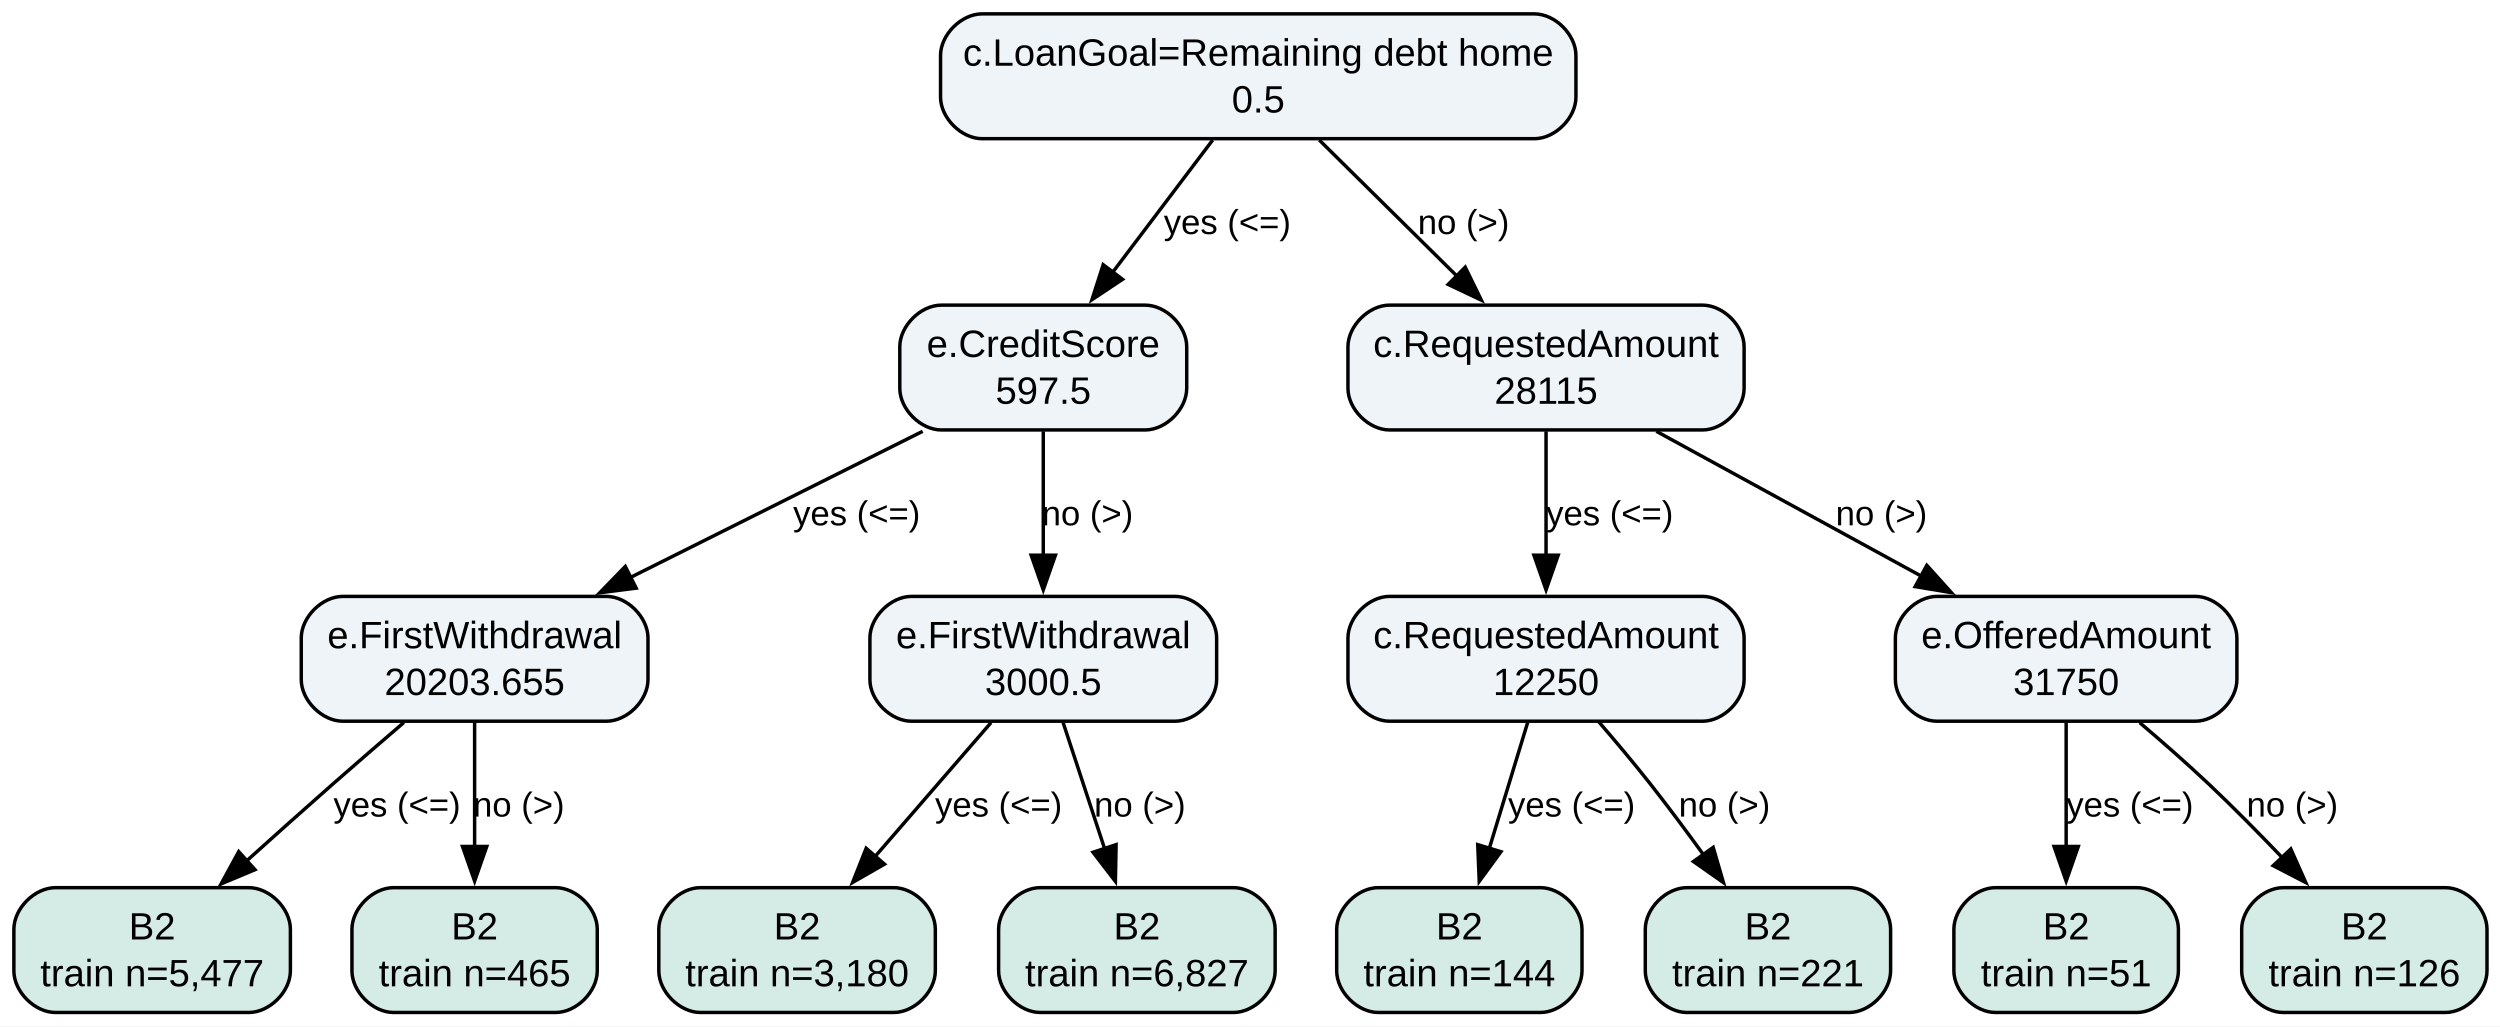
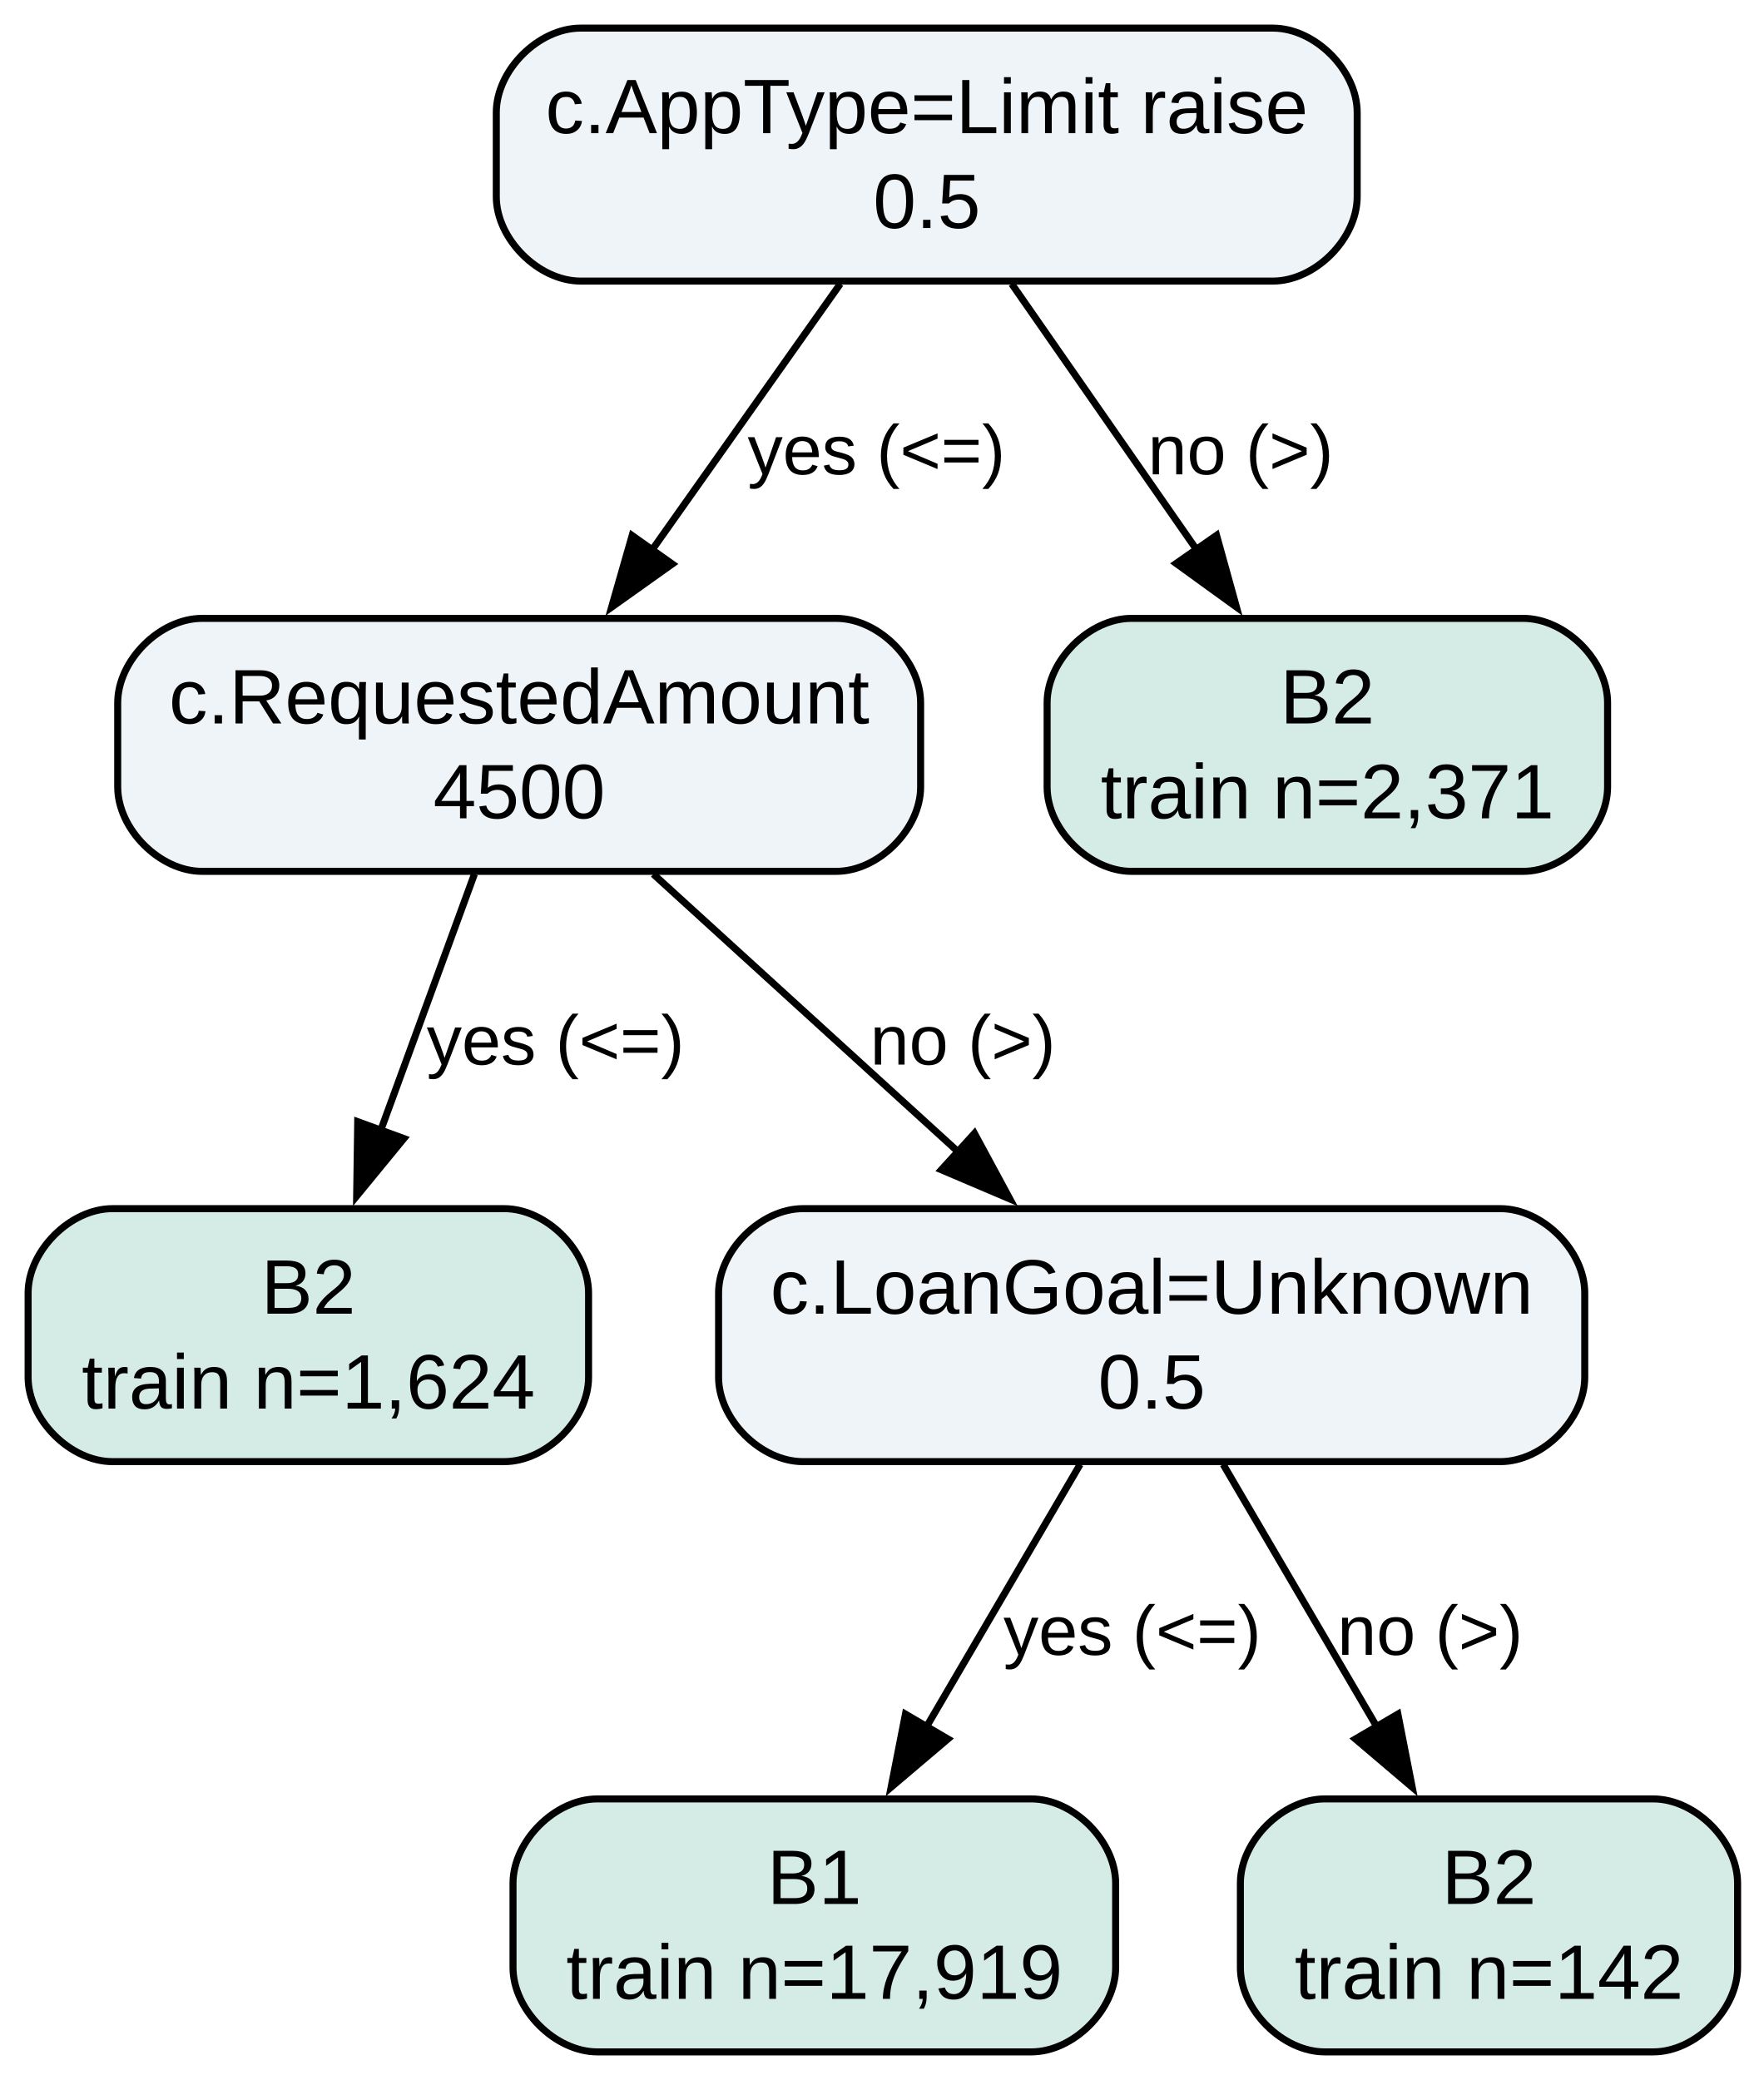
- <svg xmlns="http://www.w3.org/2000/svg" width="721pt" height="296pt" viewBox="0.00 0.00 721.00 296.00">
+ <svg xmlns="http://www.w3.org/2000/svg" width="251pt" height="296pt" viewBox="0.00 0.00 251.00 296.00">
  <g id="graph0" class="graph" transform="scale(1 1) rotate(0) translate(4 292)">
-     <polygon fill="white" stroke="none" points="-4,4 -4,-292 717.25,-292 717.25,4 -4,4" />
+     <polygon fill="white" stroke="none" points="-4,4 -4,-292 247.25,-292 247.25,4 -4,4" />
    <g id="node1" class="node">
-       <path fill="#eef4f8" stroke="black" d="M438.5,-288C438.5,-288 279.25,-288 279.25,-288 273.25,-288 267.25,-282 267.25,-276 267.25,-276 267.25,-264 267.25,-264 267.25,-258 273.25,-252 279.25,-252 279.25,-252 438.5,-252 438.5,-252 444.5,-252 450.5,-258 450.5,-264 450.5,-264 450.5,-276 450.5,-276 450.5,-282 444.5,-288 438.5,-288" />
-       <text xml:space="preserve" text-anchor="middle" x="358.88" y="-273.05" font-family="Arial" font-size="11.00">c.LoanGoal=Remaining debt home</text>
-       <text xml:space="preserve" text-anchor="middle" x="358.88" y="-259.55" font-family="Arial" font-size="11.00">0.5</text>
+       <path fill="#eef4f8" stroke="black" d="M177.12,-288C177.12,-288 78.62,-288 78.62,-288 72.62,-288 66.62,-282 66.62,-276 66.62,-276 66.62,-264 66.62,-264 66.62,-258 72.62,-252 78.62,-252 78.62,-252 177.12,-252 177.12,-252 183.12,-252 189.12,-258 189.12,-264 189.12,-264 189.12,-276 189.12,-276 189.12,-282 183.12,-288 177.12,-288" />
+       <text xml:space="preserve" text-anchor="middle" x="127.88" y="-273.05" font-family="Arial" font-size="11.00">c.AppType=Limit raise</text>
+       <text xml:space="preserve" text-anchor="middle" x="127.88" y="-259.55" font-family="Arial" font-size="11.00">0.5</text>
    </g>
    <g id="node2" class="node">
-       <path fill="#eef4f8" stroke="black" d="M326.25,-204C326.25,-204 267.5,-204 267.5,-204 261.5,-204 255.5,-198 255.5,-192 255.5,-192 255.5,-180 255.5,-180 255.5,-174 261.5,-168 267.5,-168 267.5,-168 326.25,-168 326.25,-168 332.25,-168 338.25,-174 338.25,-180 338.25,-180 338.25,-192 338.25,-192 338.25,-198 332.25,-204 326.25,-204" />
-       <text xml:space="preserve" text-anchor="middle" x="296.88" y="-189.05" font-family="Arial" font-size="11.00">e.CreditScore</text>
-       <text xml:space="preserve" text-anchor="middle" x="296.88" y="-175.55" font-family="Arial" font-size="11.00">597.5</text>
+       <path fill="#eef4f8" stroke="black" d="M115,-204C115,-204 24.75,-204 24.75,-204 18.75,-204 12.75,-198 12.75,-192 12.75,-192 12.75,-180 12.75,-180 12.75,-174 18.75,-168 24.75,-168 24.75,-168 115,-168 115,-168 121,-168 127,-174 127,-180 127,-180 127,-192 127,-192 127,-198 121,-204 115,-204" />
+       <text xml:space="preserve" text-anchor="middle" x="69.88" y="-189.05" font-family="Arial" font-size="11.00">c.RequestedAmount</text>
+       <text xml:space="preserve" text-anchor="middle" x="69.88" y="-175.55" font-family="Arial" font-size="11.00">4500</text>
    </g>
    <g id="edge1" class="edge">
-       <path fill="none" stroke="black" d="M345.73,-251.61C337.34,-240.52 326.31,-225.94 316.86,-213.43" />
-       <polygon fill="black" stroke="black" points="319.74,-211.44 310.92,-205.57 314.16,-215.66 319.74,-211.44" />
-       <text xml:space="preserve" text-anchor="middle" x="349.96" y="-224.5" font-family="Arial" font-size="10.00">yes (&lt;=)</text>
+       <path fill="none" stroke="black" d="M115.57,-251.61C107.73,-240.52 97.42,-225.94 88.57,-213.43" />
+       <polygon fill="black" stroke="black" points="91.66,-211.74 83.03,-205.6 85.95,-215.79 91.66,-211.74" />
+       <text xml:space="preserve" text-anchor="middle" x="120.72" y="-224.5" font-family="Arial" font-size="10.00">yes (&lt;=)</text>
    </g>
-     <g id="node9" class="node">
-       <path fill="#eef4f8" stroke="black" d="M487,-204C487,-204 396.75,-204 396.75,-204 390.75,-204 384.75,-198 384.75,-192 384.75,-192 384.75,-180 384.75,-180 384.75,-174 390.75,-168 396.75,-168 396.75,-168 487,-168 487,-168 493,-168 499,-174 499,-180 499,-180 499,-192 499,-192 499,-198 493,-204 487,-204" />
-       <text xml:space="preserve" text-anchor="middle" x="441.88" y="-189.05" font-family="Arial" font-size="11.00">c.RequestedAmount</text>
-       <text xml:space="preserve" text-anchor="middle" x="441.88" y="-175.55" font-family="Arial" font-size="11.00">28115</text>
+     <g id="node7" class="node">
+       <path fill="#d5ece6" stroke="black" d="M212.75,-204C212.75,-204 157,-204 157,-204 151,-204 145,-198 145,-192 145,-192 145,-180 145,-180 145,-174 151,-168 157,-168 157,-168 212.75,-168 212.75,-168 218.75,-168 224.75,-174 224.75,-180 224.75,-180 224.75,-192 224.75,-192 224.75,-198 218.75,-204 212.75,-204" />
+       <text xml:space="preserve" text-anchor="middle" x="184.88" y="-189.05" font-family="Arial" font-size="11.00">B2</text>
+       <text xml:space="preserve" text-anchor="middle" x="184.88" y="-175.55" font-family="Arial" font-size="11.00">train n=2,371</text>
    </g>
-     <g id="edge8" class="edge">
-       <path fill="none" stroke="black" d="M376.48,-251.61C388.03,-240.19 403.34,-225.08 416.23,-212.33" />
-       <polygon fill="black" stroke="black" points="418.57,-214.95 423.22,-205.43 413.65,-209.97 418.57,-214.95" />
-       <text xml:space="preserve" text-anchor="middle" x="418.09" y="-224.5" font-family="Arial" font-size="10.00">no (&gt;)</text>
+     <g id="edge6" class="edge">
+       <path fill="none" stroke="black" d="M139.96,-251.61C147.6,-240.63 157.61,-226.22 166.25,-213.8" />
+       <polygon fill="black" stroke="black" points="169.11,-215.82 171.94,-205.61 163.36,-211.82 169.11,-215.82" />
+       <text xml:space="preserve" text-anchor="middle" x="172.54" y="-224.5" font-family="Arial" font-size="10.00">no (&gt;)</text>
    </g>
    <g id="node3" class="node">
-       <path fill="#eef4f8" stroke="black" d="M170.88,-120C170.88,-120 94.88,-120 94.88,-120 88.88,-120 82.88,-114 82.88,-108 82.88,-108 82.88,-96 82.88,-96 82.88,-90 88.88,-84 94.88,-84 94.88,-84 170.88,-84 170.88,-84 176.88,-84 182.88,-90 182.88,-96 182.88,-96 182.88,-108 182.88,-108 182.88,-114 176.88,-120 170.88,-120" />
-       <text xml:space="preserve" text-anchor="middle" x="132.88" y="-105.05" font-family="Arial" font-size="11.00">e.FirstWithdrawal</text>
-       <text xml:space="preserve" text-anchor="middle" x="132.88" y="-91.55" font-family="Arial" font-size="11.00">20203.655</text>
+       <path fill="#d5ece6" stroke="black" d="M67.75,-120C67.75,-120 12,-120 12,-120 6,-120 0,-114 0,-108 0,-108 0,-96 0,-96 0,-90 6,-84 12,-84 12,-84 67.75,-84 67.75,-84 73.75,-84 79.75,-90 79.75,-96 79.75,-96 79.75,-108 79.75,-108 79.75,-114 73.75,-120 67.75,-120" />
+       <text xml:space="preserve" text-anchor="middle" x="39.88" y="-105.05" font-family="Arial" font-size="11.00">B2</text>
+       <text xml:space="preserve" text-anchor="middle" x="39.88" y="-91.55" font-family="Arial" font-size="11.00">train n=1,624</text>
    </g>
    <g id="edge2" class="edge">
-       <path fill="none" stroke="black" d="M262.09,-167.61C237.52,-155.32 204.38,-138.75 177.8,-125.46" />
-       <polygon fill="black" stroke="black" points="179.47,-122.38 168.96,-121.04 176.34,-128.64 179.47,-122.38" />
-       <text xml:space="preserve" text-anchor="middle" x="243.07" y="-140.5" font-family="Arial" font-size="10.00">yes (&lt;=)</text>
+       <path fill="none" stroke="black" d="M63.51,-167.61C59.61,-156.96 54.54,-143.07 50.09,-130.91" />
+       <polygon fill="black" stroke="black" points="53.47,-129.98 46.75,-121.79 46.9,-132.38 53.47,-129.98" />
+       <text xml:space="preserve" text-anchor="middle" x="75.05" y="-140.5" font-family="Arial" font-size="10.00">yes (&lt;=)</text>
+     </g>
+     <g id="node4" class="node">
+       <path fill="#eef4f8" stroke="black" d="M209.5,-120C209.5,-120 110.25,-120 110.25,-120 104.25,-120 98.25,-114 98.25,-108 98.25,-108 98.25,-96 98.25,-96 98.25,-90 104.25,-84 110.25,-84 110.25,-84 209.5,-84 209.5,-84 215.5,-84 221.5,-90 221.5,-96 221.5,-96 221.5,-108 221.5,-108 221.5,-114 215.5,-120 209.5,-120" />
+       <text xml:space="preserve" text-anchor="middle" x="159.88" y="-105.05" font-family="Arial" font-size="11.00">c.LoanGoal=Unknown</text>
+       <text xml:space="preserve" text-anchor="middle" x="159.88" y="-91.55" font-family="Arial" font-size="11.00">0.5</text>
+     </g>
+     <g id="edge3" class="edge">
+       <path fill="none" stroke="black" d="M88.96,-167.61C101.61,-156.09 118.4,-140.79 132.47,-127.97" />
+       <polygon fill="black" stroke="black" points="134.66,-130.71 139.7,-121.38 129.95,-125.53 134.66,-130.71" />
+       <text xml:space="preserve" text-anchor="middle" x="133.01" y="-140.5" font-family="Arial" font-size="10.00">no (&gt;)</text>
+     </g>
+     <g id="node5" class="node">
+       <path fill="#d5ece6" stroke="black" d="M142.75,-36C142.75,-36 81,-36 81,-36 75,-36 69,-30 69,-24 69,-24 69,-12 69,-12 69,-6 75,0 81,0 81,0 142.75,0 142.75,0 148.75,0 154.75,-6 154.75,-12 154.75,-12 154.75,-24 154.75,-24 154.75,-30 148.75,-36 142.75,-36" />
+       <text xml:space="preserve" text-anchor="middle" x="111.88" y="-21.05" font-family="Arial" font-size="11.00">B1</text>
+       <text xml:space="preserve" text-anchor="middle" x="111.88" y="-7.55" font-family="Arial" font-size="11.00">train n=17,919</text>
+     </g>
+     <g id="edge4" class="edge">
+       <path fill="none" stroke="black" d="M149.7,-83.61C143.33,-72.74 135,-58.51 127.78,-46.17" />
+       <polygon fill="black" stroke="black" points="130.88,-44.53 122.8,-37.67 124.84,-48.07 130.88,-44.53" />
+       <text xml:space="preserve" text-anchor="middle" x="157.12" y="-56.5" font-family="Arial" font-size="10.00">yes (&lt;=)</text>
    </g>
    <g id="node6" class="node">
-       <path fill="#eef4f8" stroke="black" d="M334.88,-120C334.88,-120 258.88,-120 258.88,-120 252.88,-120 246.88,-114 246.88,-108 246.88,-108 246.88,-96 246.88,-96 246.88,-90 252.88,-84 258.88,-84 258.88,-84 334.88,-84 334.88,-84 340.88,-84 346.88,-90 346.88,-96 346.88,-96 346.88,-108 346.88,-108 346.88,-114 340.88,-120 334.88,-120" />
-       <text xml:space="preserve" text-anchor="middle" x="296.88" y="-105.05" font-family="Arial" font-size="11.00">e.FirstWithdrawal</text>
-       <text xml:space="preserve" text-anchor="middle" x="296.88" y="-91.55" font-family="Arial" font-size="11.00">3000.5</text>
+       <path fill="#d5ece6" stroke="black" d="M231.25,-36C231.25,-36 184.5,-36 184.5,-36 178.5,-36 172.5,-30 172.5,-24 172.5,-24 172.5,-12 172.5,-12 172.5,-6 178.5,0 184.5,0 184.5,0 231.25,0 231.25,0 237.25,0 243.25,-6 243.25,-12 243.25,-12 243.25,-24 243.25,-24 243.25,-30 237.25,-36 231.25,-36" />
+       <text xml:space="preserve" text-anchor="middle" x="207.88" y="-21.05" font-family="Arial" font-size="11.00">B2</text>
+       <text xml:space="preserve" text-anchor="middle" x="207.88" y="-7.55" font-family="Arial" font-size="11.00">train n=142</text>
    </g>
    <g id="edge5" class="edge">
-       <path fill="none" stroke="black" d="M296.88,-167.61C296.88,-157.17 296.88,-143.64 296.88,-131.66" />
-       <polygon fill="black" stroke="black" points="300.38,-131.88 296.88,-121.88 293.38,-131.88 300.38,-131.88" />
-       <text xml:space="preserve" text-anchor="middle" x="309.62" y="-140.5" font-family="Arial" font-size="10.00">no (&gt;)</text>
-     </g>
-     <g id="node4" class="node">
-       <path fill="#d5ece6" stroke="black" d="M67.75,-36C67.75,-36 12,-36 12,-36 6,-36 0,-30 0,-24 0,-24 0,-12 0,-12 0,-6 6,0 12,0 12,0 67.75,0 67.75,0 73.75,0 79.75,-6 79.75,-12 79.75,-12 79.75,-24 79.75,-24 79.75,-30 73.75,-36 67.75,-36" />
-       <text xml:space="preserve" text-anchor="middle" x="39.88" y="-21.05" font-family="Arial" font-size="11.00">B2</text>
-       <text xml:space="preserve" text-anchor="middle" x="39.88" y="-7.55" font-family="Arial" font-size="11.00">train n=5,477</text>
-     </g>
-     <g id="edge3" class="edge">
-       <path fill="none" stroke="black" d="M112.48,-83.64C105.95,-78.04 98.71,-71.79 92.12,-66 83.91,-58.78 75.05,-50.86 67,-43.61" />
-       <polygon fill="black" stroke="black" points="69.54,-41.19 59.77,-37.09 64.85,-46.39 69.54,-41.19" />
-       <text xml:space="preserve" text-anchor="middle" x="110.5" y="-56.5" font-family="Arial" font-size="10.00">yes (&lt;=)</text>
-     </g>
-     <g id="node5" class="node">
-       <path fill="#d5ece6" stroke="black" d="M156.25,-36C156.25,-36 109.5,-36 109.5,-36 103.5,-36 97.5,-30 97.5,-24 97.5,-24 97.5,-12 97.5,-12 97.5,-6 103.5,0 109.5,0 109.5,0 156.25,0 156.25,0 162.25,0 168.25,-6 168.25,-12 168.25,-12 168.25,-24 168.25,-24 168.25,-30 162.25,-36 156.25,-36" />
-       <text xml:space="preserve" text-anchor="middle" x="132.88" y="-21.05" font-family="Arial" font-size="11.00">B2</text>
-       <text xml:space="preserve" text-anchor="middle" x="132.88" y="-7.55" font-family="Arial" font-size="11.00">train n=465</text>
-     </g>
-     <g id="edge4" class="edge">
-       <path fill="none" stroke="black" d="M132.88,-83.61C132.88,-73.17 132.88,-59.64 132.88,-47.66" />
-       <polygon fill="black" stroke="black" points="136.38,-47.88 132.88,-37.88 129.38,-47.88 136.38,-47.88" />
-       <text xml:space="preserve" text-anchor="middle" x="145.62" y="-56.5" font-family="Arial" font-size="10.00">no (&gt;)</text>
-     </g>
-     <g id="node7" class="node">
-       <path fill="#d5ece6" stroke="black" d="M253.75,-36C253.75,-36 198,-36 198,-36 192,-36 186,-30 186,-24 186,-24 186,-12 186,-12 186,-6 192,0 198,0 198,0 253.75,0 253.75,0 259.75,0 265.75,-6 265.75,-12 265.75,-12 265.75,-24 265.75,-24 265.75,-30 259.75,-36 253.75,-36" />
-       <text xml:space="preserve" text-anchor="middle" x="225.88" y="-21.05" font-family="Arial" font-size="11.00">B2</text>
-       <text xml:space="preserve" text-anchor="middle" x="225.88" y="-7.55" font-family="Arial" font-size="11.00">train n=3,180</text>
-     </g>
-     <g id="edge6" class="edge">
-       <path fill="none" stroke="black" d="M281.82,-83.61C272.12,-72.41 259.34,-57.65 248.44,-45.06" />
-       <polygon fill="black" stroke="black" points="251.09,-42.78 241.9,-37.51 245.8,-47.36 251.09,-42.78" />
-       <text xml:space="preserve" text-anchor="middle" x="284" y="-56.5" font-family="Arial" font-size="10.00">yes (&lt;=)</text>
-     </g>
-     <g id="node8" class="node">
-       <path fill="#d5ece6" stroke="black" d="M351.75,-36C351.75,-36 296,-36 296,-36 290,-36 284,-30 284,-24 284,-24 284,-12 284,-12 284,-6 290,0 296,0 296,0 351.75,0 351.75,0 357.75,0 363.75,-6 363.75,-12 363.75,-12 363.75,-24 363.75,-24 363.75,-30 357.75,-36 351.75,-36" />
-       <text xml:space="preserve" text-anchor="middle" x="323.88" y="-21.05" font-family="Arial" font-size="11.00">B2</text>
-       <text xml:space="preserve" text-anchor="middle" x="323.88" y="-7.55" font-family="Arial" font-size="11.00">train n=6,827</text>
-     </g>
-     <g id="edge7" class="edge">
-       <path fill="none" stroke="black" d="M302.6,-83.61C306.07,-73.06 310.59,-59.36 314.56,-47.28" />
-       <polygon fill="black" stroke="black" points="317.88,-48.4 317.68,-37.8 311.23,-46.21 317.88,-48.4" />
-       <text xml:space="preserve" text-anchor="middle" x="324.74" y="-56.5" font-family="Arial" font-size="10.00">no (&gt;)</text>
-     </g>
-     <g id="node10" class="node">
-       <path fill="#eef4f8" stroke="black" d="M487,-120C487,-120 396.75,-120 396.75,-120 390.75,-120 384.75,-114 384.75,-108 384.75,-108 384.75,-96 384.75,-96 384.75,-90 390.75,-84 396.75,-84 396.75,-84 487,-84 487,-84 493,-84 499,-90 499,-96 499,-96 499,-108 499,-108 499,-114 493,-120 487,-120" />
-       <text xml:space="preserve" text-anchor="middle" x="441.88" y="-105.05" font-family="Arial" font-size="11.00">c.RequestedAmount</text>
-       <text xml:space="preserve" text-anchor="middle" x="441.88" y="-91.55" font-family="Arial" font-size="11.00">12250</text>
-     </g>
-     <g id="edge9" class="edge">
-       <path fill="none" stroke="black" d="M441.88,-167.61C441.88,-157.17 441.88,-143.64 441.88,-131.66" />
-       <polygon fill="black" stroke="black" points="445.38,-131.88 441.88,-121.88 438.38,-131.88 445.38,-131.88" />
-       <text xml:space="preserve" text-anchor="middle" x="460.25" y="-140.5" font-family="Arial" font-size="10.00">yes (&lt;=)</text>
-     </g>
-     <g id="node13" class="node">
-       <path fill="#eef4f8" stroke="black" d="M629.12,-120C629.12,-120 554.62,-120 554.62,-120 548.62,-120 542.62,-114 542.62,-108 542.62,-108 542.62,-96 542.62,-96 542.62,-90 548.62,-84 554.62,-84 554.62,-84 629.12,-84 629.12,-84 635.12,-84 641.12,-90 641.12,-96 641.12,-96 641.12,-108 641.12,-108 641.12,-114 635.12,-120 629.12,-120" />
-       <text xml:space="preserve" text-anchor="middle" x="591.88" y="-105.05" font-family="Arial" font-size="11.00">e.OfferedAmount</text>
-       <text xml:space="preserve" text-anchor="middle" x="591.88" y="-91.55" font-family="Arial" font-size="11.00">31750</text>
-     </g>
-     <g id="edge12" class="edge">
-       <path fill="none" stroke="black" d="M473.69,-167.61C495.96,-155.43 525.94,-139.04 550.14,-125.82" />
-       <polygon fill="black" stroke="black" points="551.69,-128.96 558.78,-121.09 548.33,-122.82 551.69,-128.96" />
-       <text xml:space="preserve" text-anchor="middle" x="538.61" y="-140.5" font-family="Arial" font-size="10.00">no (&gt;)</text>
-     </g>
-     <g id="node11" class="node">
-       <path fill="#d5ece6" stroke="black" d="M440.25,-36C440.25,-36 393.5,-36 393.5,-36 387.5,-36 381.5,-30 381.5,-24 381.5,-24 381.5,-12 381.5,-12 381.5,-6 387.5,0 393.5,0 393.5,0 440.25,0 440.25,0 446.25,0 452.25,-6 452.25,-12 452.25,-12 452.25,-24 452.25,-24 452.25,-30 446.25,-36 440.25,-36" />
-       <text xml:space="preserve" text-anchor="middle" x="416.88" y="-21.05" font-family="Arial" font-size="11.00">B2</text>
-       <text xml:space="preserve" text-anchor="middle" x="416.88" y="-7.55" font-family="Arial" font-size="11.00">train n=144</text>
-     </g>
-     <g id="edge10" class="edge">
-       <path fill="none" stroke="black" d="M436.57,-83.61C433.36,-73.06 429.18,-59.36 425.5,-47.28" />
-       <polygon fill="black" stroke="black" points="428.87,-46.36 422.61,-37.81 422.18,-48.4 428.87,-46.36" />
-       <text xml:space="preserve" text-anchor="middle" x="449.25" y="-56.5" font-family="Arial" font-size="10.00">yes (&lt;=)</text>
-     </g>
-     <g id="node12" class="node">
-       <path fill="#d5ece6" stroke="black" d="M529.25,-36C529.25,-36 482.5,-36 482.5,-36 476.5,-36 470.5,-30 470.5,-24 470.5,-24 470.5,-12 470.5,-12 470.5,-6 476.5,0 482.5,0 482.5,0 529.25,0 529.25,0 535.25,0 541.25,-6 541.25,-12 541.25,-12 541.25,-24 541.25,-24 541.25,-30 535.25,-36 529.25,-36" />
-       <text xml:space="preserve" text-anchor="middle" x="505.88" y="-21.05" font-family="Arial" font-size="11.00">B2</text>
-       <text xml:space="preserve" text-anchor="middle" x="505.88" y="-7.55" font-family="Arial" font-size="11.00">train n=221</text>
-     </g>
-     <g id="edge11" class="edge">
-       <path fill="none" stroke="black" d="M457.12,-83.79C461.94,-78.2 467.22,-71.91 471.88,-66 477.1,-59.37 482.56,-52.03 487.52,-45.17" />
-       <polygon fill="black" stroke="black" points="490.08,-47.62 493.05,-37.45 484.38,-43.54 490.08,-47.62" />
-       <text xml:space="preserve" text-anchor="middle" x="493.33" y="-56.5" font-family="Arial" font-size="10.00">no (&gt;)</text>
-     </g>
-     <g id="node14" class="node">
-       <path fill="#d5ece6" stroke="black" d="M612.25,-36C612.25,-36 571.5,-36 571.5,-36 565.5,-36 559.5,-30 559.5,-24 559.5,-24 559.5,-12 559.5,-12 559.5,-6 565.5,0 571.5,0 571.5,0 612.25,0 612.25,0 618.25,0 624.25,-6 624.25,-12 624.25,-12 624.25,-24 624.25,-24 624.25,-30 618.25,-36 612.25,-36" />
-       <text xml:space="preserve" text-anchor="middle" x="591.88" y="-21.05" font-family="Arial" font-size="11.00">B2</text>
-       <text xml:space="preserve" text-anchor="middle" x="591.88" y="-7.55" font-family="Arial" font-size="11.00">train n=51</text>
-     </g>
-     <g id="edge13" class="edge">
-       <path fill="none" stroke="black" d="M591.88,-83.61C591.88,-73.17 591.88,-59.64 591.88,-47.66" />
-       <polygon fill="black" stroke="black" points="595.38,-47.88 591.88,-37.88 588.38,-47.88 595.38,-47.88" />
-       <text xml:space="preserve" text-anchor="middle" x="610.25" y="-56.5" font-family="Arial" font-size="10.00">yes (&lt;=)</text>
-     </g>
-     <g id="node15" class="node">
-       <path fill="#d5ece6" stroke="black" d="M701.25,-36C701.25,-36 654.5,-36 654.5,-36 648.5,-36 642.5,-30 642.5,-24 642.5,-24 642.5,-12 642.5,-12 642.5,-6 648.5,0 654.5,0 654.5,0 701.25,0 701.25,0 707.25,0 713.25,-6 713.25,-12 713.25,-12 713.25,-24 713.25,-24 713.25,-30 707.25,-36 701.25,-36" />
-       <text xml:space="preserve" text-anchor="middle" x="677.88" y="-21.05" font-family="Arial" font-size="11.00">B2</text>
-       <text xml:space="preserve" text-anchor="middle" x="677.88" y="-7.55" font-family="Arial" font-size="11.00">train n=126</text>
-     </g>
-     <g id="edge14" class="edge">
-       <path fill="none" stroke="black" d="M613.09,-83.59C619.56,-78.1 626.62,-71.91 632.88,-66 640.08,-59.2 647.62,-51.54 654.44,-44.41" />
-       <polygon fill="black" stroke="black" points="656.67,-47.15 660.99,-37.47 651.58,-42.34 656.67,-47.15" />
-       <text xml:space="preserve" text-anchor="middle" x="657.11" y="-56.5" font-family="Arial" font-size="10.00">no (&gt;)</text>
+       <path fill="none" stroke="black" d="M170.05,-83.61C176.42,-72.74 184.75,-58.51 191.97,-46.17" />
+       <polygon fill="black" stroke="black" points="194.91,-48.07 196.95,-37.67 188.87,-44.53 194.91,-48.07" />
+       <text xml:space="preserve" text-anchor="middle" x="199.5" y="-56.5" font-family="Arial" font-size="10.00">no (&gt;)</text>
    </g>
  </g>
</svg>
